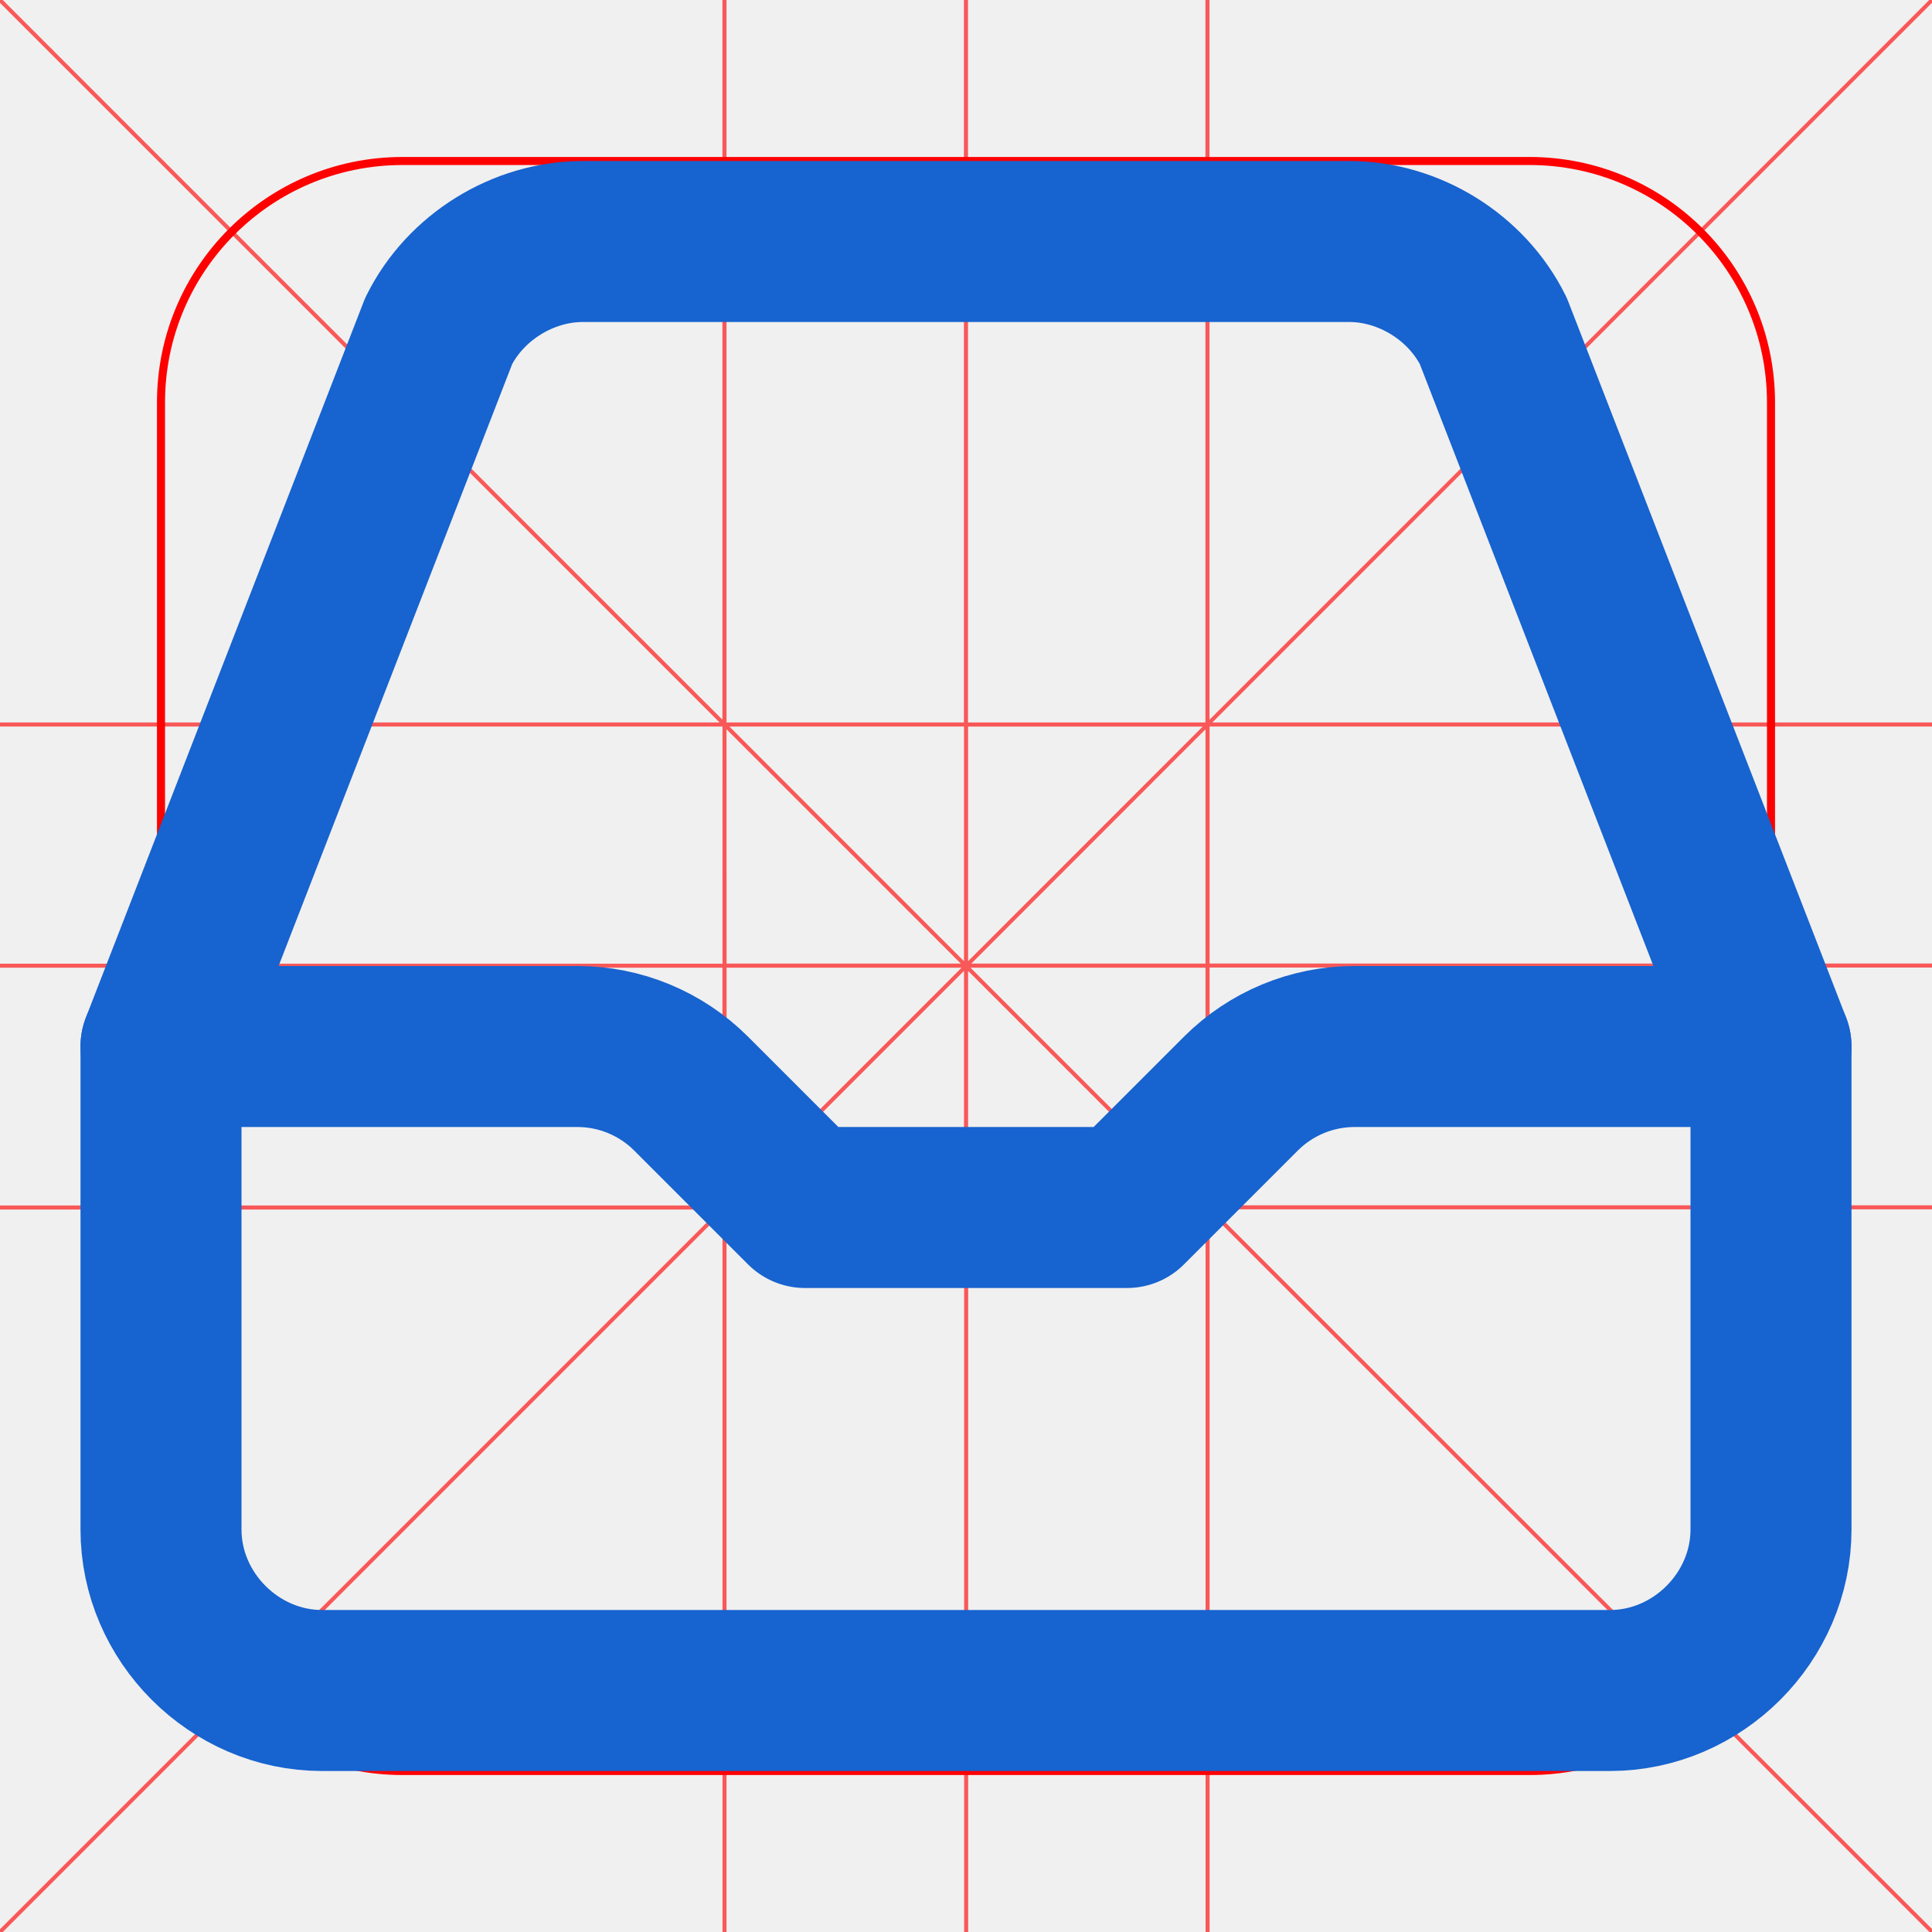
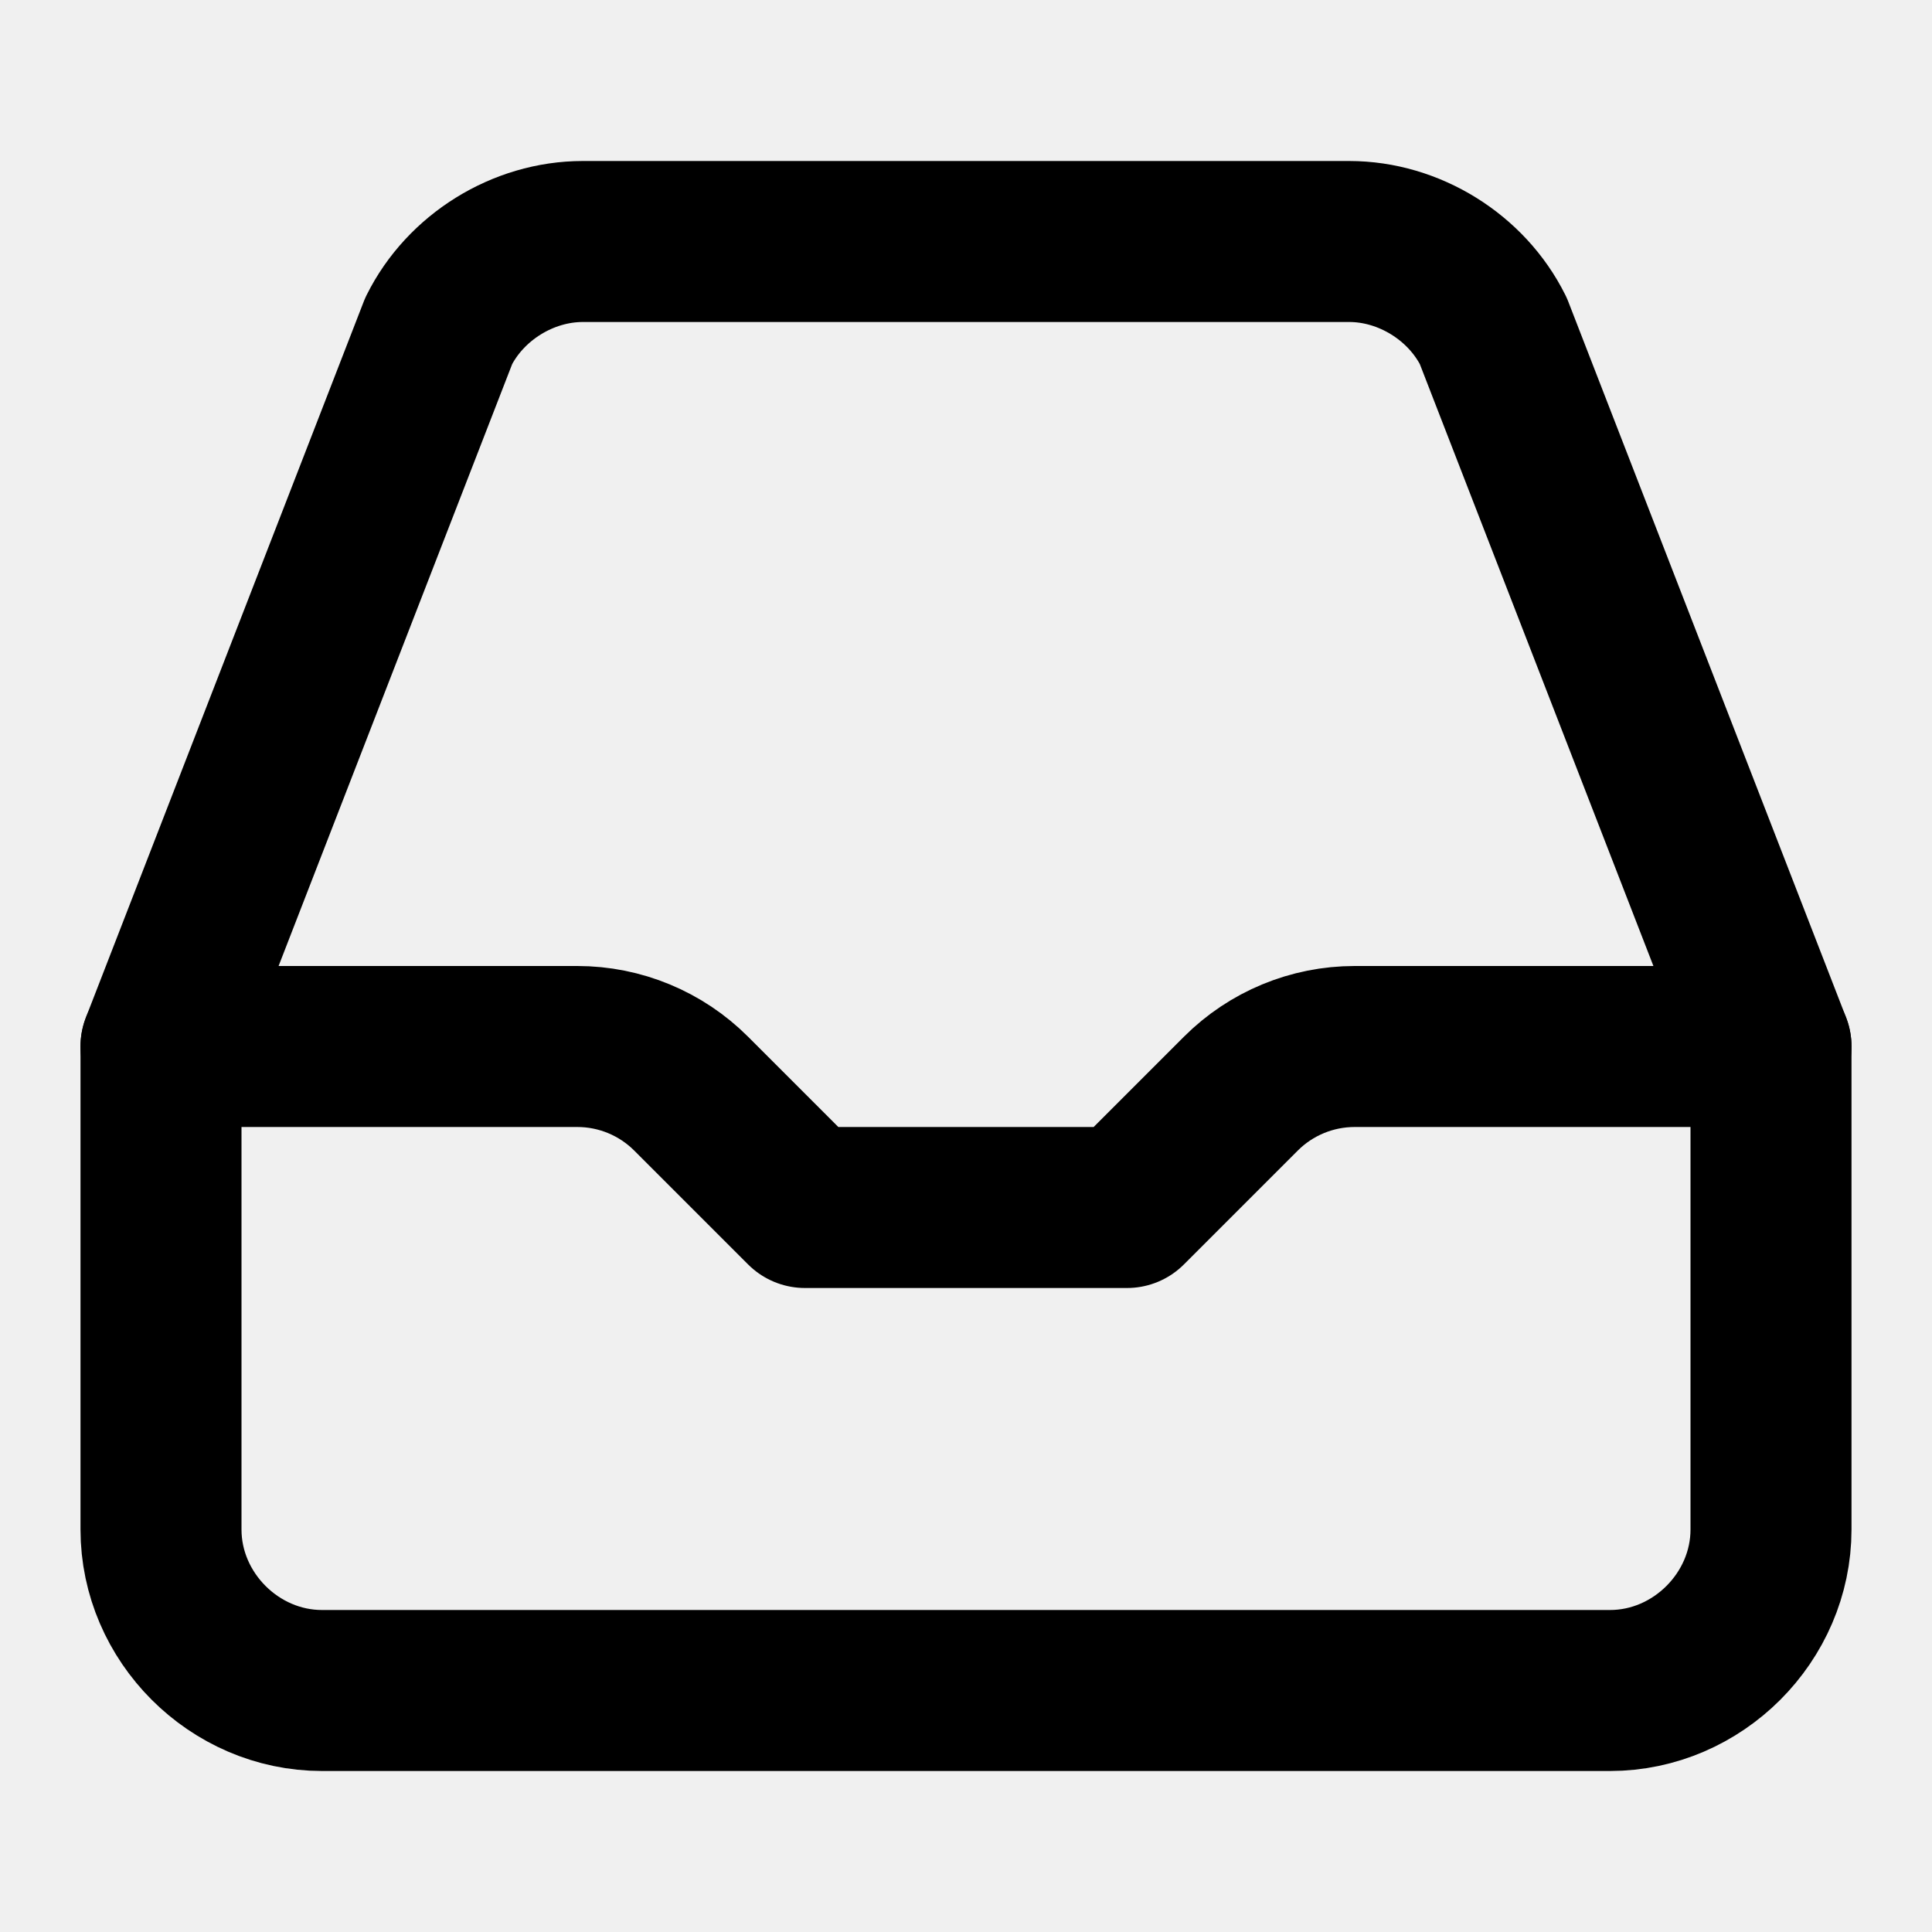
<svg xmlns="http://www.w3.org/2000/svg" fill="none" viewBox="0 0 24 24">
-   <g clip-path="url(#inbox-a)">
-     <g clip-path="url(#inbox-b)">
-       <path fill="red" fill-opacity=".7" d="M15-.025A.026.026 0 0 1 15.025 0v8.94l8.957-8.957a.025.025 0 1 1 .035.035l-8.957 8.957h8.944A.026.026 0 0 1 24.03 9a.026.026 0 0 1-.025.025h-8.979v2.944h8.979a.026.026 0 0 1 .025.025.026.026 0 0 1-.025.025h-8.979v2.954h8.979a.026.026 0 0 1 .025.025.026.026 0 0 1-.025.025h-8.944l8.957 8.957a.025.025 0 0 1-.035.035l-8.957-8.957V24a.026.026 0 0 1-.025.025.026.026 0 0 1-.025-.025v-8.975h-2.949V24a.026.026 0 0 1-.025.025.026.026 0 0 1-.025-.025v-8.975H9.025V24A.026.026 0 0 1 9 24.025.026.026 0 0 1 8.975 24v-8.94l-8.957 8.957a.025.025 0 1 1-.035-.035l8.957-8.957H.005A.026.026 0 0 1-.021 15a.026.026 0 0 1 .025-.025h8.97v-2.954H.005a.026.026 0 0 1-.025-.025.026.026 0 0 1 .025-.025h8.97V9.025H.005A.026.026 0 0 1-.021 9a.026.026 0 0 1 .025-.025h8.935L-.018.018a.025.025 0 0 1 0-.035.025.025 0 0 1 .035 0l8.957 8.957V0A.026.026 0 0 1 9-.025.026.026 0 0 1 9.025 0v8.975h2.949V0A.026.026 0 0 1 12-.025.026.026 0 0 1 12.025 0v8.975h2.949V0A.026.026 0 0 1 15-.025m-5.939 15h2.914v-2.914zm2.965 0h2.914l-2.914-2.914zm2.949-.035v-2.919h-2.919zm-5.949 0 2.919-2.919h-2.919zm0-2.97h2.909L9.025 9.06zm3.04 0h2.909V9.06zm-.091-.03V9.025h-2.914zm.051 0 2.914-2.914h-2.914z" opacity=".9" />
-       <rect width="20" height="20" x="2" y="2" stroke="red" stroke-linecap="round" stroke-width=".1" rx="3" />
-     </g>
-     <path stroke="#1763cf" stroke-linecap="round" stroke-linejoin="round" stroke-width="2" d="M22 13h-5.172a2 2 0 0 0-1.414.586L14 15h-4l-1.414-1.414A2 2 0 0 0 7.172 13H2" />
-     <path stroke="#1763cf" stroke-linecap="round" stroke-linejoin="round" stroke-width="2" d="m2 13 3.45-8.89C5.781 3.444 6.496 3 7.24 3h9.52c.744 0 1.459.444 1.79 1.11L22 13v6c0 1.089-.911 2-2 2H4c-1.089 0-2-.911-2-2z" />
-   </g>
-   <defs>
-     <clipPath id="inbox-a">
-       <path fill="#fff" d="M0 0h24v24H0z" />
-     </clipPath>
-     <clipPath id="inbox-b">
-       <path fill="#fff" d="M0 0h24v24H0z" />
-     </clipPath>
-   </defs>
+   <path stroke="currentColor" stroke-linecap="round" stroke-linejoin="round" stroke-width="2" d="M22 13h-5.172a2 2 0 0 0-1.414.586L14 15h-4l-1.414-1.414A2 2 0 0 0 7.172 13H2" />
+   <path stroke="currentColor" stroke-linecap="round" stroke-linejoin="round" stroke-width="2" d="m2 13 3.45-8.89C5.781 3.444 6.496 3 7.24 3h9.52c.744 0 1.459.444 1.79 1.11L22 13v6c0 1.089-.911 2-2 2H4c-1.089 0-2-.911-2-2z" />
</svg>
